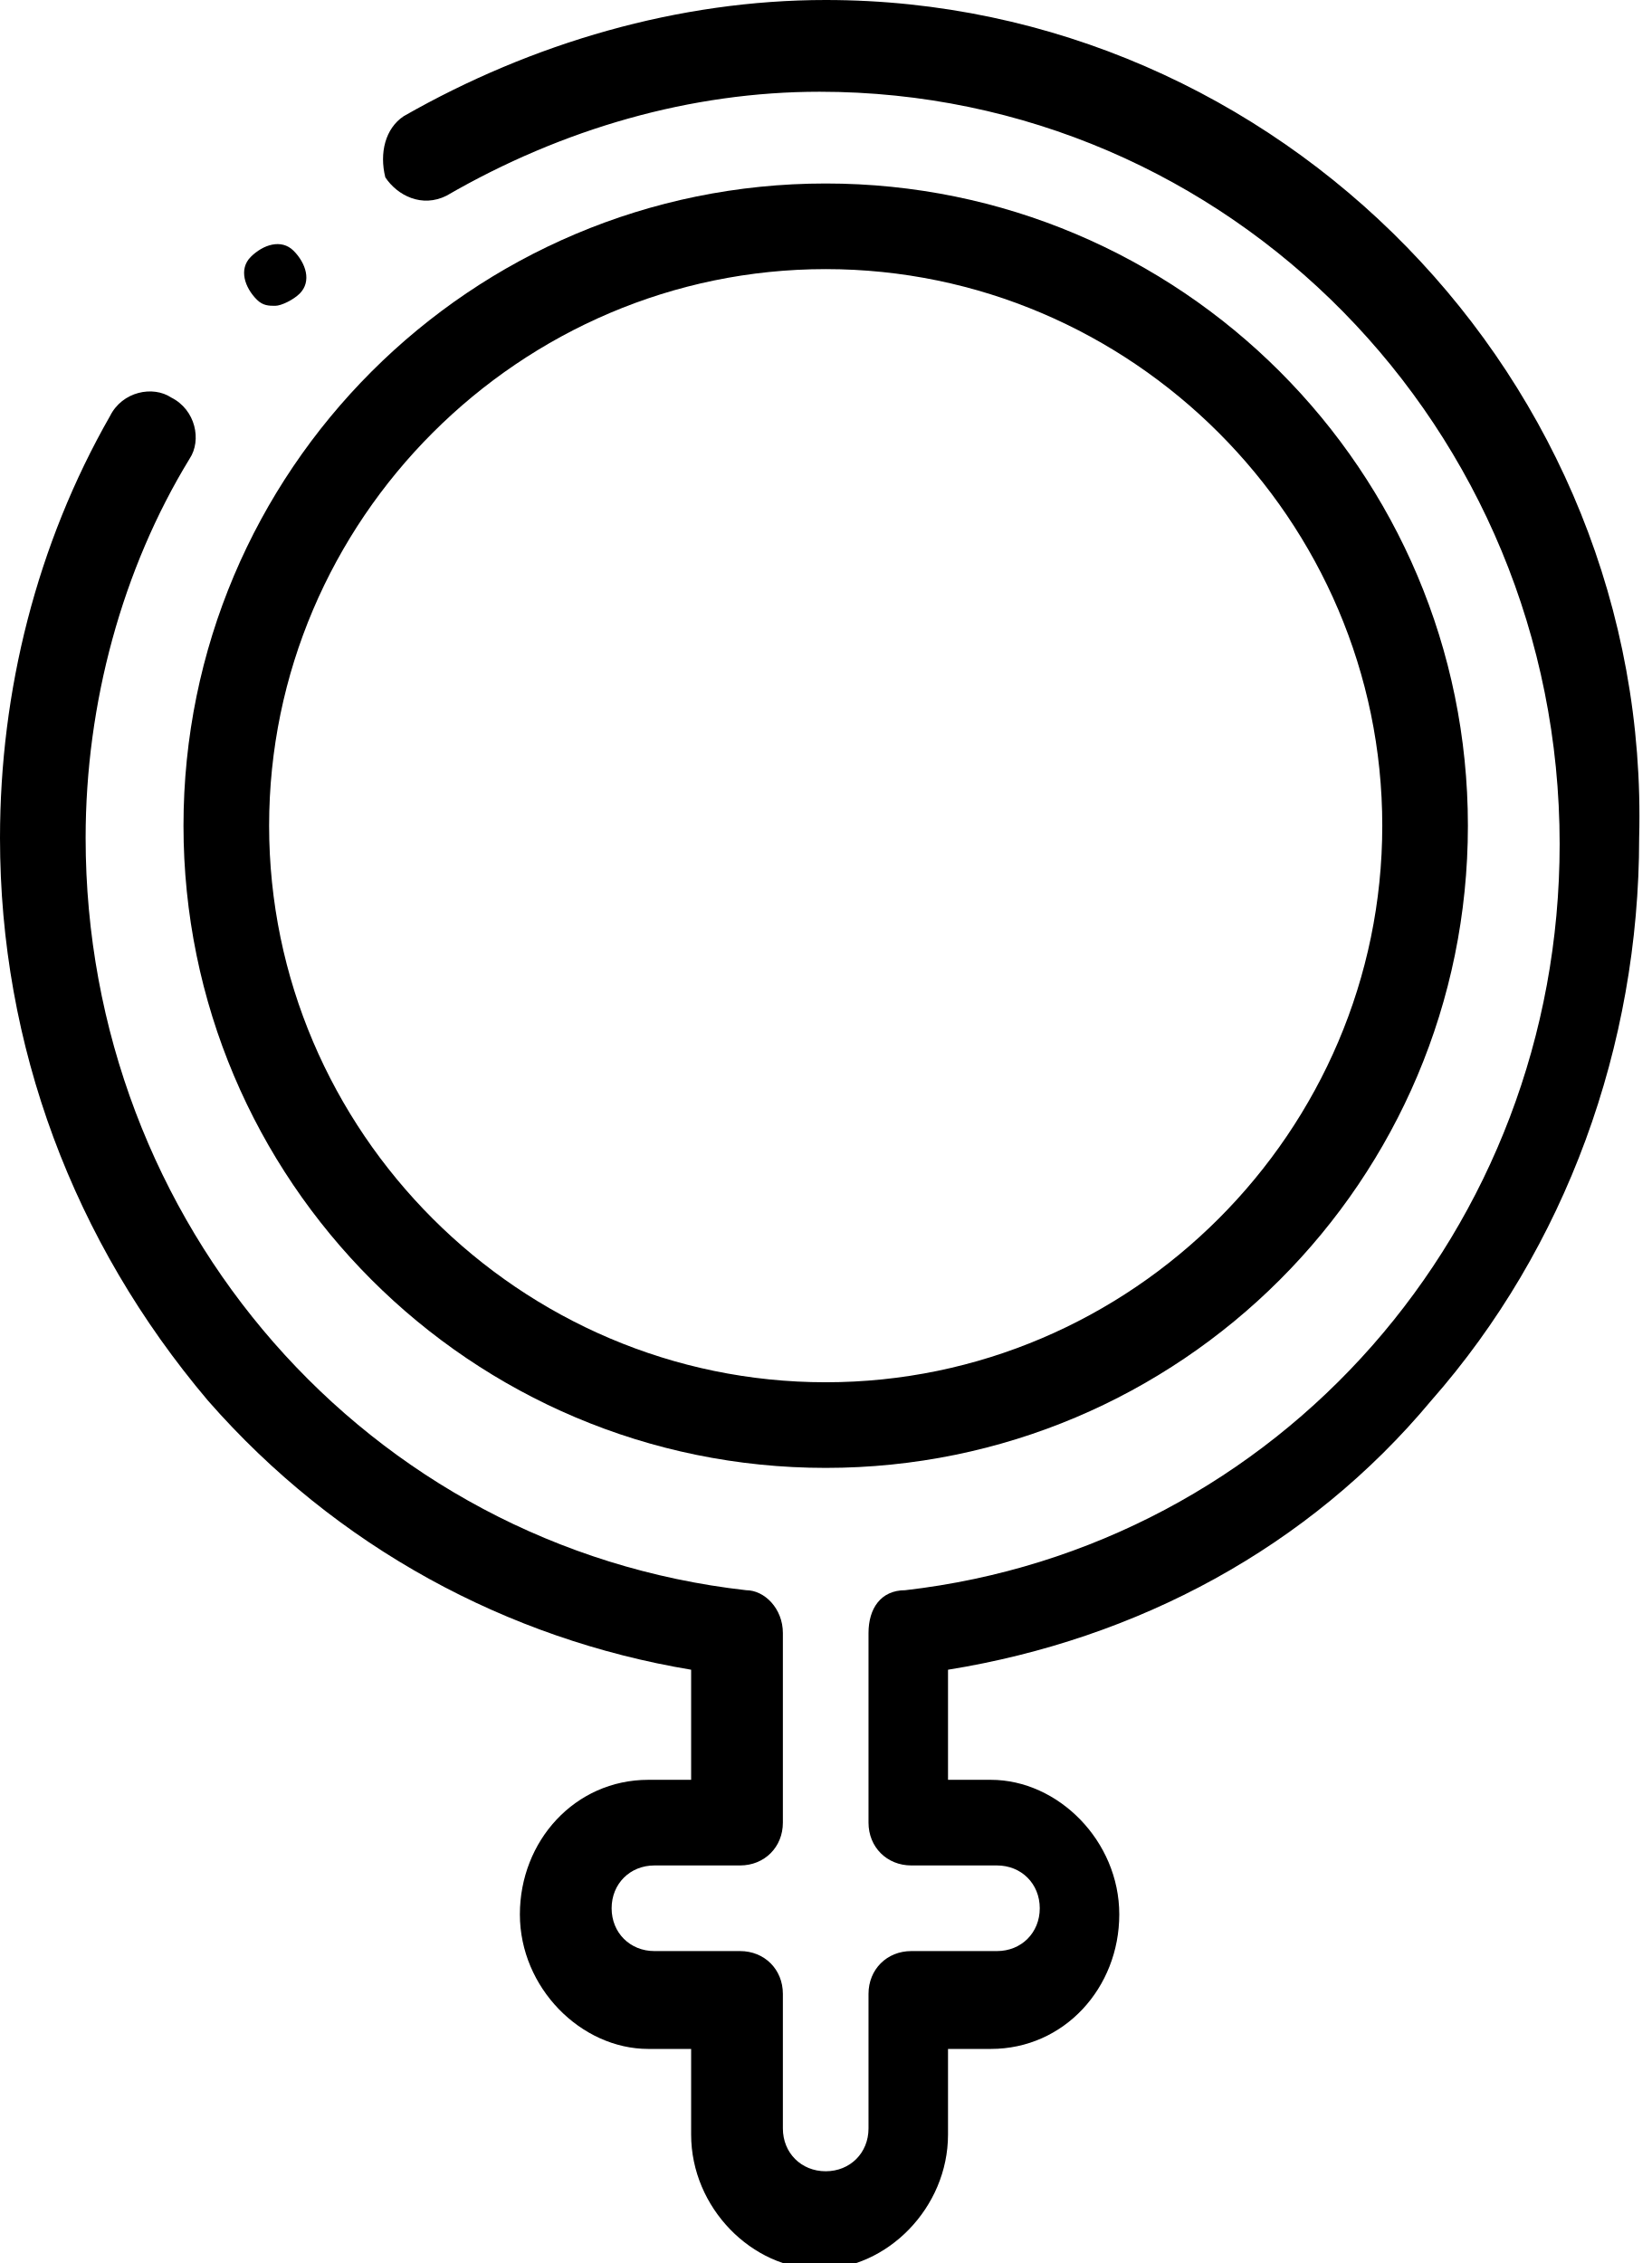
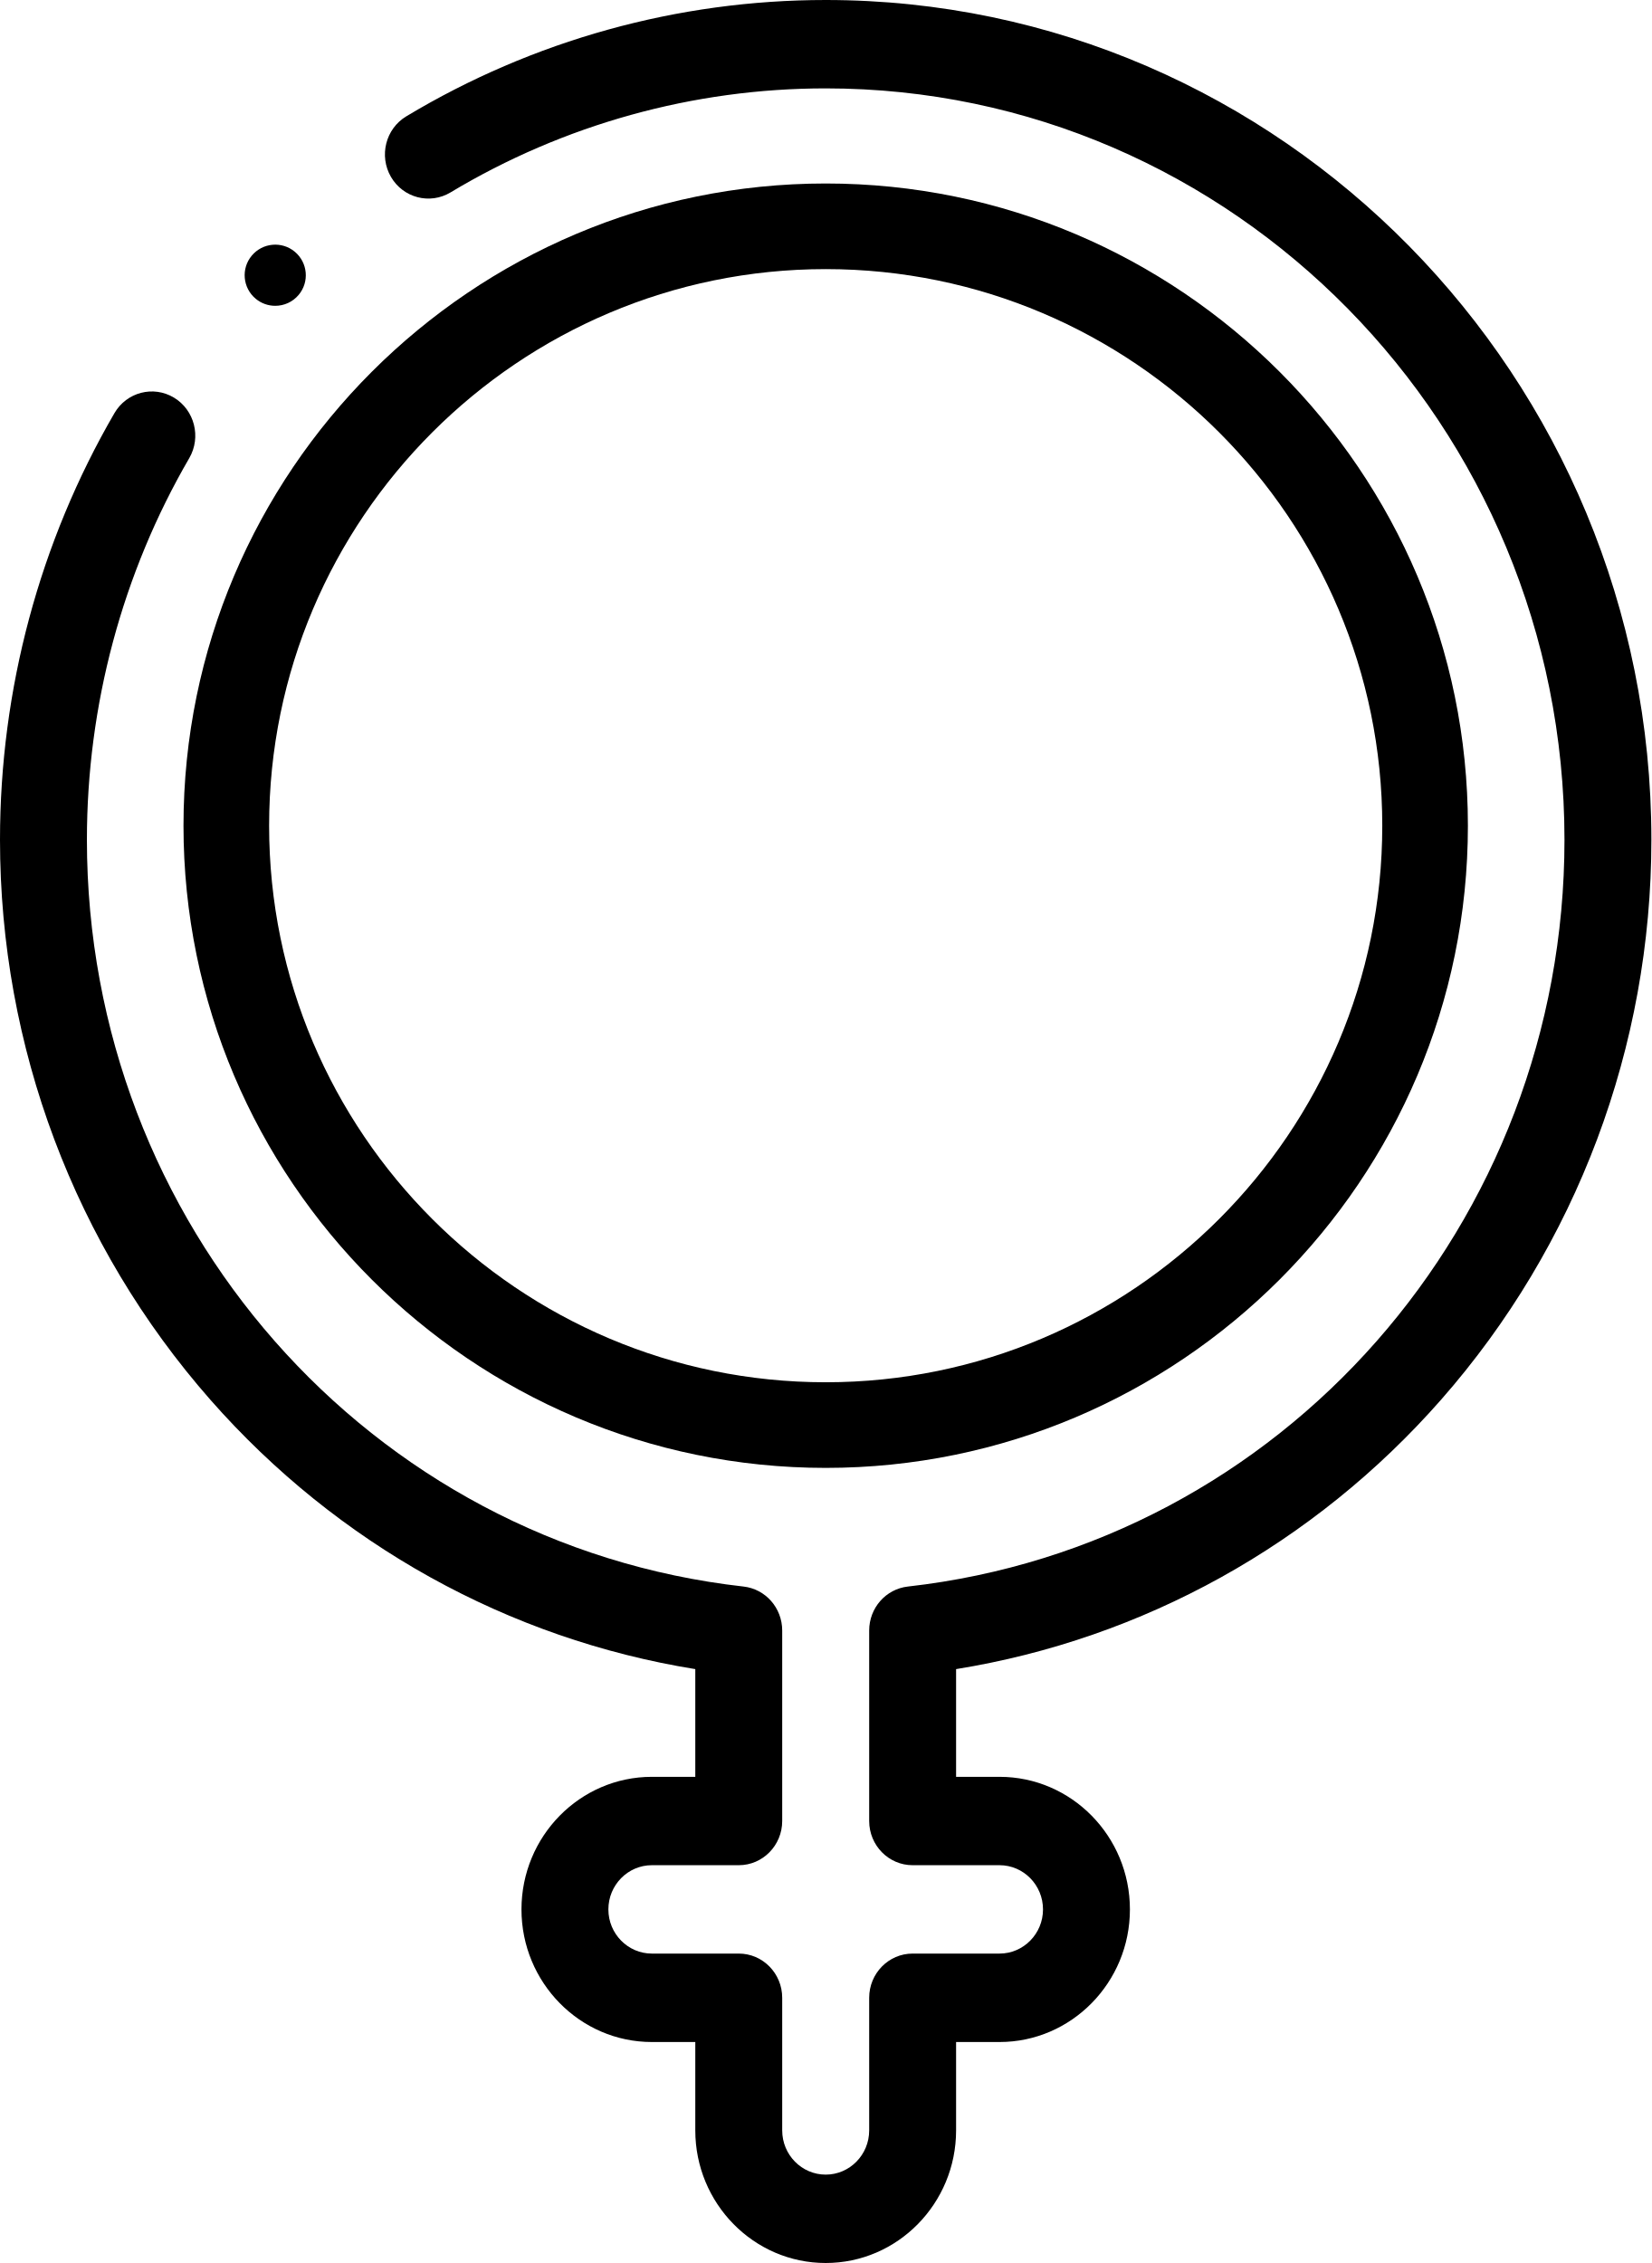
- <svg xmlns="http://www.w3.org/2000/svg" xmlns:xlink="http://www.w3.org/1999/xlink" version="1.1" id="Capa_1" x="0px" y="0px" viewBox="0 0 27 37" style="enable-background:new 0 0 27 37;" xml:space="preserve">
-   <style type="text/css">
- 	.st0{enable-background:new    ;}
- 	.st1{clip-path:url(#SVGID_2_);}
- 	.st2{clip-path:url(#SVGID_4_);}
- 	.st3{clip-path:url(#SVGID_6_);}
- 	.st4{clip-path:url(#SVGID_8_);}
- 	.st5{clip-path:url(#SVGID_10_);}
- 	.st6{clip-path:url(#SVGID_12_);}
- </style>
-   <g class="st0">
-     <g>
-       <defs>
-         <path id="SVGID_1_" d="M13.5,24C19.3,24,24,19.3,24,13.5S19.3,3,13.5,3C7.7,3,3,7.7,3,13.5S7.7,24,13.5,24z M13.5,4.4     c5,0,9.1,4.1,9.1,9.1s-4.1,9.1-9.1,9.1c-5,0-9.1-4.1-9.1-9.1S8.5,4.4,13.5,4.4z" />
-       </defs>
-       <clipPath id="SVGID_2_">
-         <use xlink:href="#SVGID_1_" style="overflow:visible;" />
+ <svg xmlns="http://www.w3.org/2000/svg" version="1.1" width="27pt" height="37pt" viewBox="0 0 27 37">
+   <g enable-background="new">
+     <clipPath id="cp0">
+       <path transform="matrix(1,0,0,-1,0,37)" d="M 13.5 13 C 19.29 13 24 17.71 24 23.5 C 24 29.29 19.29 34 13.5 34 C 7.71 34 3 29.29 3 23.5 C 3 17.71 7.71 13 13.5 13 Z M 13.5 32.6 C 18.518 32.6 22.6 28.518 22.6 23.5 C 22.6 18.482 18.518 14.4 13.5 14.4 C 8.482 14.4 4.4 18.482 4.4 23.5 C 4.4 28.518 8.482 32.6 13.5 32.6 Z " fill-rule="evenodd" />
+     </clipPath>
+     <g clip-path="url(#cp0)">
+       <clipPath id="cp1">
+         <path transform="matrix(1,0,0,-1,0,37)" d="M -527 -1048 L 736 -1048 L 736 215 L -527 215 Z " />
      </clipPath>
-       <g class="st1">
-         <g>
-           <defs>
-             <rect id="SVGID_3_" x="-527" y="-178" width="1263" height="1263" />
-           </defs>
-           <clipPath id="SVGID_4_">
-             <use xlink:href="#SVGID_3_" style="overflow:visible;" />
-           </clipPath>
-           <g class="st2">
-             <path d="M-2-2h31v31H-2V-2z" />
-           </g>
-         </g>
+       <g clip-path="url(#cp1)">
+         <path transform="matrix(1,0,0,-1,0,37)" d="M -2 39 L 29 39 L 29 8 L -2 8 Z " />
      </g>
    </g>
-     <g>
-       <defs>
-         <path id="SVGID_5_" d="M13.5,0c-2.4,0-4.8,0.7-6.9,1.9c-0.3,0.2-0.4,0.6-0.3,1c0.2,0.3,0.6,0.5,1,0.3c1.9-1.1,4-1.7,6.1-1.7     c6.7,0,12.1,5.5,12.1,12.3c0,6.3-4.6,11.5-10.7,12.2c-0.4,0-0.6,0.3-0.6,0.7v3.1c0,0.4,0.3,0.7,0.7,0.7h1.4     c0.4,0,0.7,0.3,0.7,0.7s-0.3,0.7-0.7,0.7h-1.4c-0.4,0-0.7,0.3-0.7,0.7v2.2c0,0.4-0.3,0.7-0.7,0.7s-0.7-0.3-0.7-0.7v-2.2     c0-0.4-0.3-0.7-0.7-0.7h-1.4c-0.4,0-0.7-0.3-0.7-0.7s0.3-0.7,0.7-0.7h1.4c0.4,0,0.7-0.3,0.7-0.7v-3.1c0-0.4-0.3-0.7-0.6-0.7     C6,25.3,1.4,20,1.4,13.7c0-2.2,0.6-4.4,1.7-6.2c0.2-0.3,0.1-0.8-0.3-1c-0.3-0.2-0.8-0.1-1,0.3C0.6,8.9,0,11.3,0,13.7     c0,3.4,1.2,6.6,3.4,9.2c2.1,2.4,4.9,3.9,7.9,4.4v1.8h-0.7c-1.2,0-2.1,1-2.1,2.2c0,1.2,1,2.2,2.1,2.2h0.7v1.4c0,1.2,1,2.2,2.1,2.2     s2.1-1,2.1-2.2v-1.4h0.7c1.2,0,2.1-1,2.1-2.2c0-1.2-1-2.2-2.1-2.2h-0.7v-1.8c3.1-0.5,5.9-2,7.9-4.4c2.2-2.5,3.4-5.8,3.4-9.2     C27,6.2,20.9,0,13.5,0z" />
-       </defs>
-       <clipPath id="SVGID_6_">
-         <use xlink:href="#SVGID_5_" style="overflow:visible;" />
+     <clipPath id="cp2">
+       <path transform="matrix(1,0,0,-1,0,37)" d="M 13.5 37 C 11.084 37 8.713 36.342 6.643 35.098 C 6.305 34.895 6.193 34.452 6.392 34.108 C 6.592 33.764 7.028 33.651 7.366 33.854 C 9.217 34.966 11.338 35.555 13.5 35.555 C 20.16 35.555 25.579 30.044 25.579 23.27 C 25.579 16.997 20.964 11.748 14.843 11.06 C 14.483 11.019 14.211 10.71 14.211 10.341 L 14.211 7.227 C 14.211 6.828 14.529 6.504 14.921 6.504 L 16.342 6.504 C 16.734 6.504 17.053 6.18 17.053 5.781 C 17.053 5.383 16.734 5.059 16.342 5.059 L 14.921 5.059 C 14.529 5.059 14.211 4.735 14.211 4.336 L 14.211 2.168 C 14.211 1.769 13.892 1.445 13.5 1.445 C 13.108 1.445 12.789 1.769 12.789 2.168 L 12.789 4.336 C 12.789 4.735 12.471 5.059 12.079 5.059 L 10.658 5.059 C 10.266 5.059 9.947 5.383 9.947 5.781 C 9.947 6.18 10.266 6.504 10.658 6.504 L 12.079 6.504 C 12.471 6.504 12.789 6.828 12.789 7.227 L 12.789 10.341 C 12.789 10.71 12.517 11.019 12.157 11.06 C 6.036 11.748 1.421 16.997 1.421 23.27 C 1.421 25.468 2 27.626 3.094 29.509 C 3.294 29.853 3.181 30.296 2.844 30.499 C 2.506 30.702 2.07 30.588 1.871 30.245 C .647 28.138 0 25.726 0 23.27 C 0 19.888 1.222 16.636 3.441 14.112 C 5.518 11.75 8.313 10.203 11.368 9.71 L 11.368 7.949 L 10.658 7.949 C 9.483 7.949 8.526 6.977 8.526 5.781 C 8.526 4.586 9.483 3.613 10.658 3.613 L 11.368 3.613 L 11.368 2.168 C 11.368 .973 12.325 0 13.5 0 C 14.675 0 15.632 .973 15.632 2.168 L 15.632 3.613 L 16.342 3.613 C 17.517 3.613 18.474 4.586 18.474 5.781 C 18.474 6.977 17.517 7.949 16.342 7.949 L 15.632 7.949 L 15.632 9.71 C 18.687 10.203 21.482 11.75 23.559 14.112 C 25.778 16.636 27 19.888 27 23.27 C 27 30.841 20.944 37 13.5 37 Z " fill-rule="evenodd" />
+     </clipPath>
+     <g clip-path="url(#cp2)">
+       <clipPath id="cp3">
+         <path transform="matrix(1,0,0,-1,0,37)" d="M -527 -1048 L 736 -1048 L 736 215 L -527 215 Z " />
      </clipPath>
-       <g class="st3">
-         <g>
-           <defs>
-             <rect id="SVGID_7_" x="-527" y="-178" width="1263" height="1263" />
-           </defs>
-           <clipPath id="SVGID_8_">
-             <use xlink:href="#SVGID_7_" style="overflow:visible;" />
-           </clipPath>
-           <g class="st4">
-             <path d="M-5-5h37v47H-5V-5z" />
-           </g>
-         </g>
+       <g clip-path="url(#cp3)">
+         <path transform="matrix(1,0,0,-1,0,37)" d="M -5 42 L 32 42 L 32 -5 L -5 -5 Z " />
      </g>
    </g>
-     <g>
-       <defs>
-         <path id="SVGID_9_" d="M4.2,4.9C4.3,5,4.4,5,4.5,5c0.1,0,0.3-0.1,0.4-0.2l0,0C5.1,4.6,5,4.3,4.8,4.1C4.6,3.9,4.3,4,4.1,4.2     C3.9,4.4,4,4.7,4.2,4.9z" />
-       </defs>
-       <clipPath id="SVGID_10_">
-         <use xlink:href="#SVGID_9_" style="overflow:visible;" />
+     <clipPath id="cp4">
+       <path transform="matrix(1,0,0,-1,0,37)" d="M 4.18 32.116 C 4.273 32.038 4.387 32 4.5 32 C 4.643 32 4.785 32.061 4.884 32.18 L 4.884 32.18 C 5.061 32.392 5.032 32.707 4.82 32.884 C 4.608 33.061 4.293 33.032 4.116 32.82 C 3.939 32.608 3.968 32.293 4.18 32.116 Z " fill-rule="evenodd" />
+     </clipPath>
+     <g clip-path="url(#cp4)">
+       <clipPath id="cp5">
+         <path transform="matrix(1,0,0,-1,0,37)" d="M -527 -1048 L 736 -1048 L 736 215 L -527 215 Z " />
      </clipPath>
-       <g class="st5">
-         <g>
-           <defs>
-             <rect id="SVGID_11_" x="-527" y="-178" width="1263" height="1263" />
-           </defs>
-           <clipPath id="SVGID_12_">
-             <use xlink:href="#SVGID_11_" style="overflow:visible;" />
-           </clipPath>
-           <g class="st6">
-             <path d="M-1-1h11v11H-1V-1z" />
-           </g>
-         </g>
+       <g clip-path="url(#cp5)">
+         <path transform="matrix(1,0,0,-1,0,37)" d="M -1 38 L 10 38 L 10 27 L -1 27 Z " />
      </g>
    </g>
  </g>
</svg>
